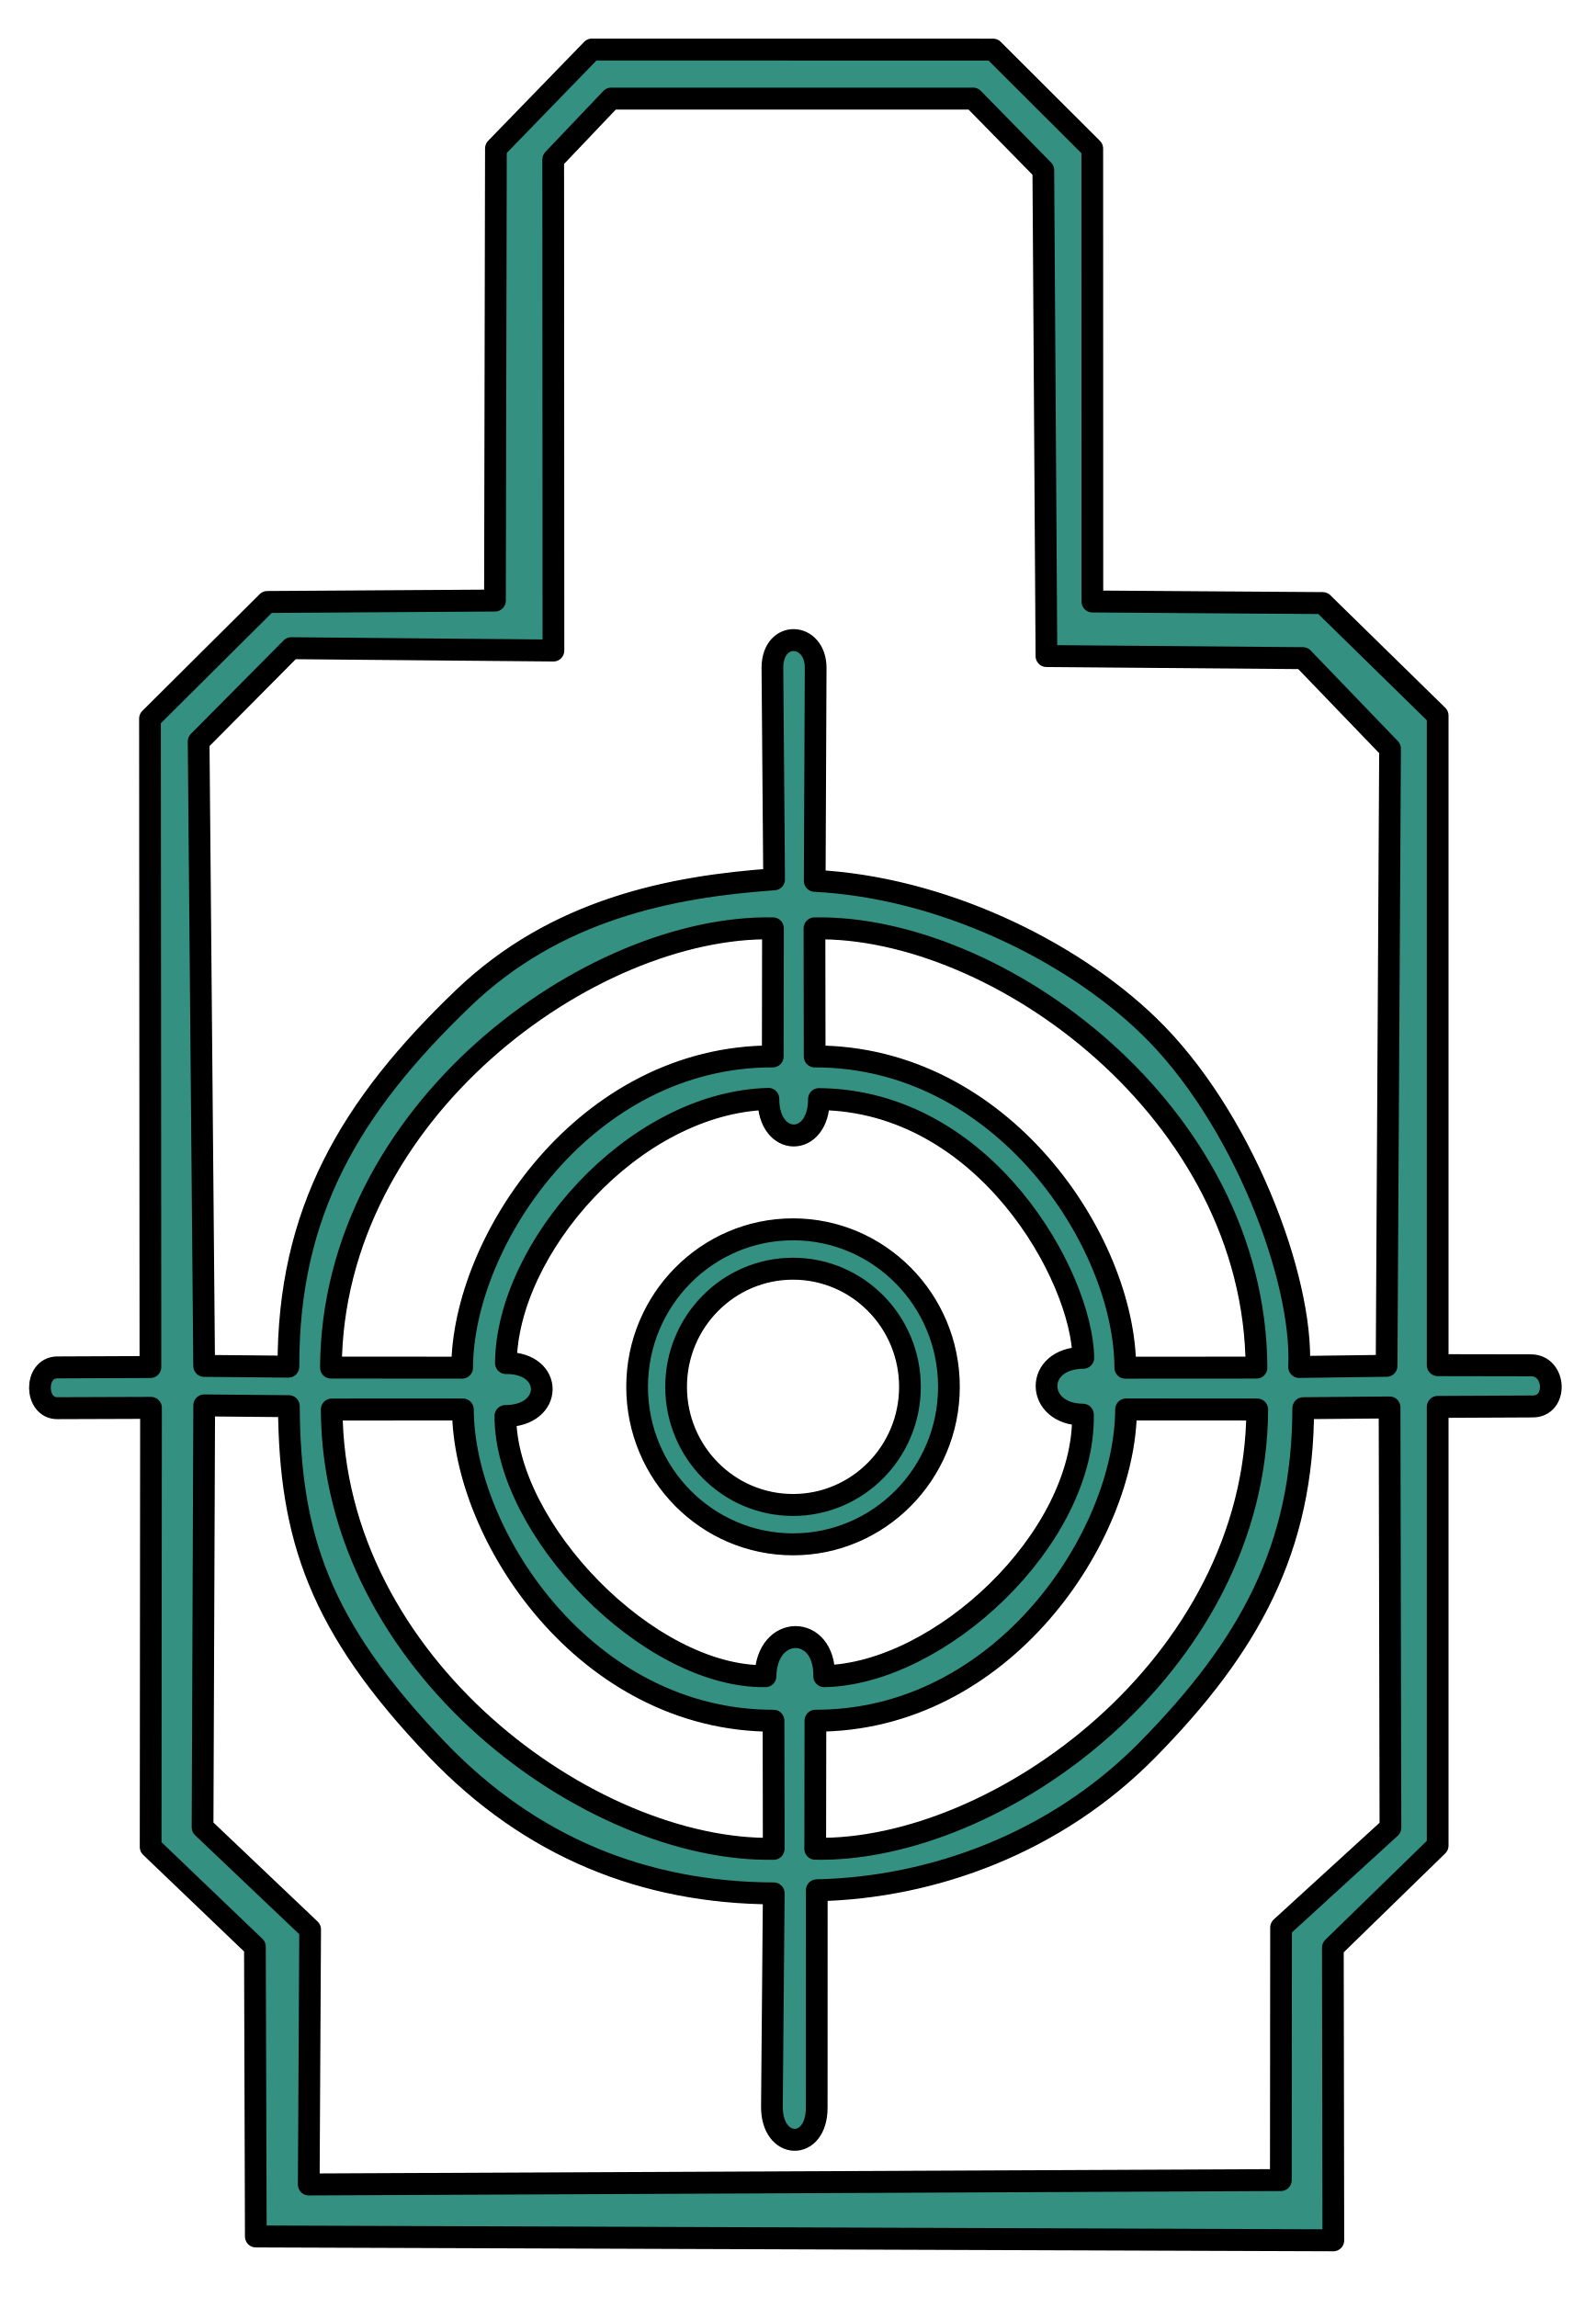
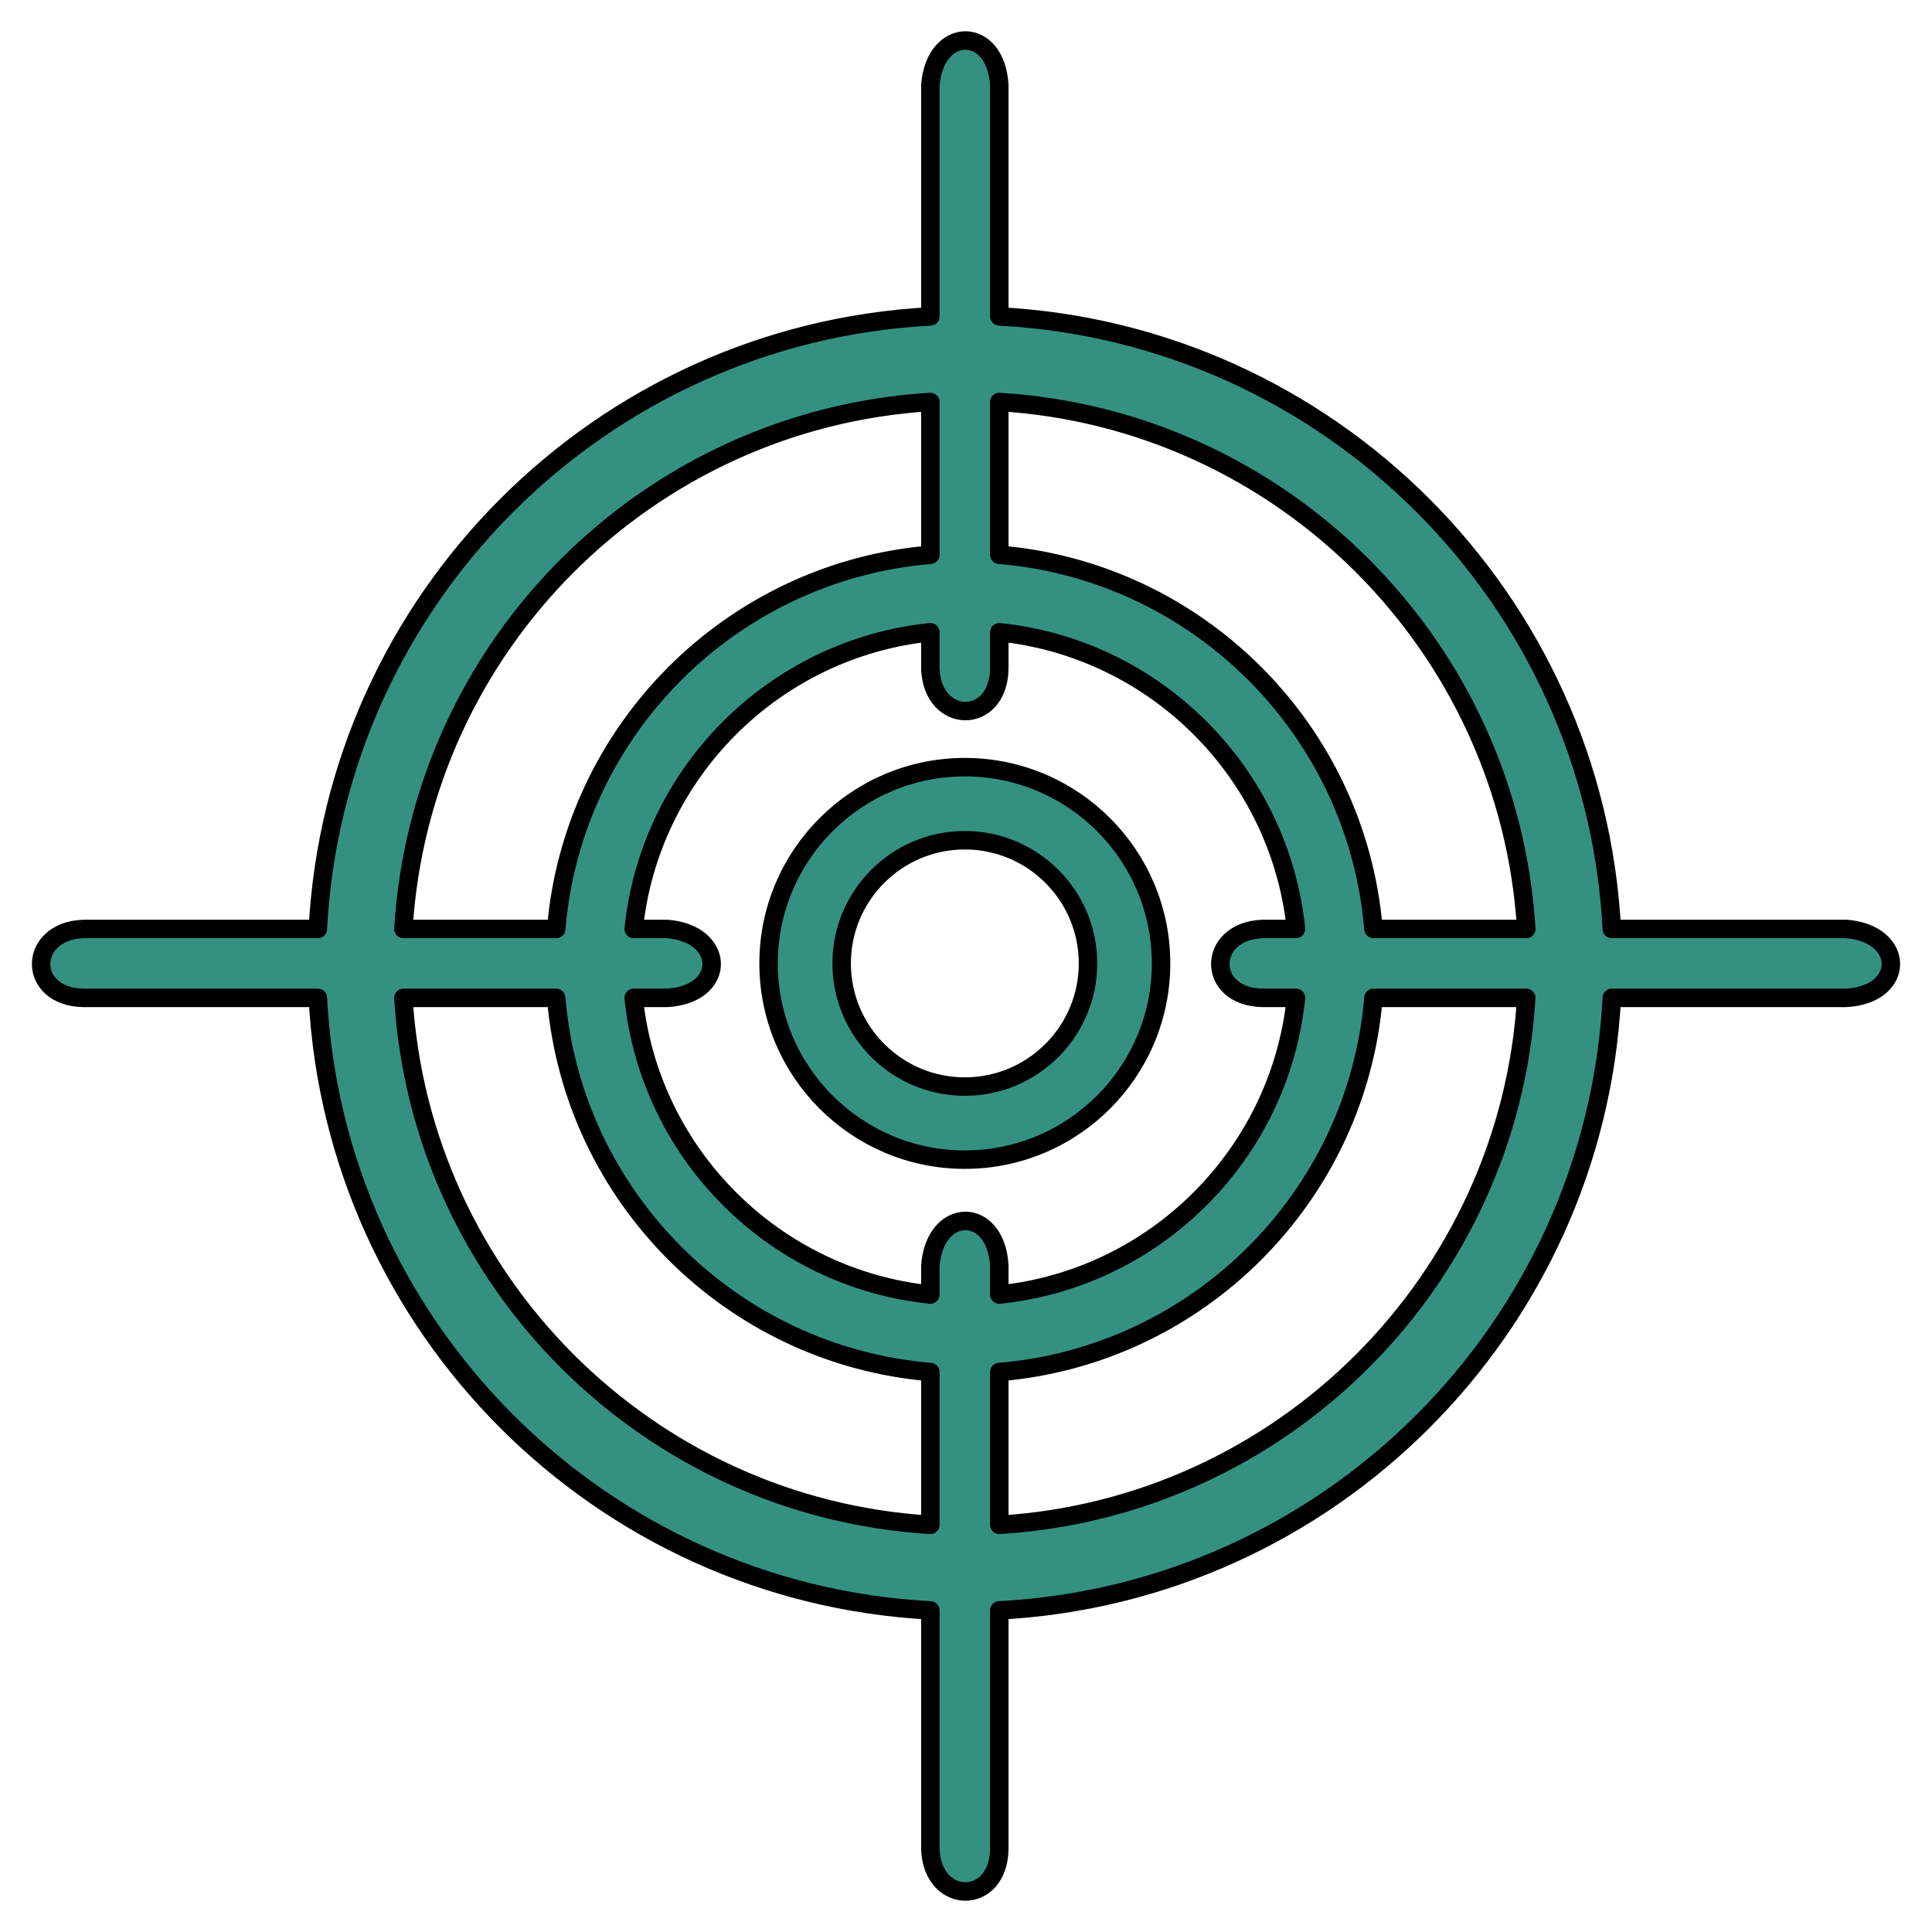
- <svg xmlns="http://www.w3.org/2000/svg" width="100%" height="100%" viewBox="0 0 207 298" version="1.1" xml:space="preserve" style="fill-rule:evenodd;clip-rule:evenodd;stroke-linecap:round;stroke-linejoin:round;stroke-miterlimit:1;">
-   <g transform="matrix(1,0,0,1,0,-3357.467)">
-     <g id="SVGs2" transform="matrix(0.107484,0,0,0.27507,211.7438,2468.165)">
+ <svg xmlns="http://www.w3.org/2000/svg" width="100%" height="100%" viewBox="0 0 297 297" version="1.1" xml:space="preserve" style="fill-rule:evenodd;clip-rule:evenodd;stroke-linecap:round;stroke-linejoin:round;stroke-miterlimit:1;">
+   <g transform="matrix(1,0,0,1,0,-3394.735)">
+     <g id="SVGs2" transform="matrix(0.154688,0,0,0.275,304.7344,2505.66)">
      <rect x="-1970" y="3233" width="1920" height="1080" style="fill:none;" />
-       <g transform="matrix(10.9716,0,0,4.331365,-17645.598,-13578.128)">
-         <path d="M1483.194,3946.647L1483.299,3897.42L1493.856,3886.65L1537.987,3886.655L1548.903,3897.438L1548.913,3946.75L1574.259,3946.924L1586.9,3959.178L1586.9,4029.906L1597.17,4029.924C1599.947,4029.932 1600.143,4034.443 1597.32,4034.402L1586.9,4034.451L1586.9,4082.215L1575.369,4093.335L1575.423,4125.202L1456.885,4124.782L1456.786,4093.236L1445.314,4082.364L1445.356,4034.557L1435.062,4034.591C1432.541,4034.62 1432.465,4030.2 1435.02,4030.153L1445.291,4030.109L1445.242,3959.509L1458.147,3946.805L1483.194,3946.647ZM1451.201,4029.986L1460.472,4030.071C1460.429,4013.259 1467.215,4001.784 1479.734,3989.92C1489.909,3980.278 1502.522,3977.791 1513.902,3977.003L1513.716,3953.919C1513.766,3949.831 1518.457,3950.087 1518.473,3953.966L1518.369,3977.169C1532.207,3977.861 1546.406,3984.651 1555.078,3992.93C1565.331,4002.72 1572.115,4020.393 1571.658,4030.103L1581.282,4029.977L1581.663,3962.785L1572.074,3952.921L1543.861,3952.691L1543.518,3899.791L1535.793,3891.991L1495.976,3891.991L1489.601,3898.629L1489.626,3952.089L1460.788,3951.836L1450.594,3962.003L1451.201,4029.986ZM1567.052,4034.738L1552.618,4034.73C1552.56,4048.478 1539.103,4068.666 1518.446,4068.622L1518.425,4082.566C1538.461,4082.956 1566.929,4062.637 1567.052,4034.738ZM1451.206,4034.289L1451.027,4080.224L1462.861,4091.356L1462.708,4119.12L1569.647,4118.642L1569.672,4091.148L1581.704,4080.263L1581.609,4034.511L1572.111,4034.593C1572.084,4049.82 1566.231,4060.47 1554.967,4071.801C1544.932,4081.896 1531.41,4086.818 1518.595,4087.087L1518.588,4110.761C1518.597,4115.516 1513.635,4115.367 1513.661,4110.647L1513.863,4087.427C1499.667,4087.375 1487.131,4082.434 1476.772,4071.71C1463.842,4058.325 1460.614,4048.583 1460.521,4034.373L1451.206,4034.289ZM1465.149,4030.172L1479.583,4030.179C1479.641,4016.431 1493.097,3996.243 1513.754,3996.288L1513.776,3982.343C1493.74,3981.954 1465.272,4002.272 1465.149,4030.172ZM1465.232,4034.74C1465.355,4062.64 1493.823,4082.958 1513.859,4082.569L1513.837,4068.624C1493.18,4068.669 1479.724,4048.481 1479.666,4034.733L1465.232,4034.74ZM1566.969,4030.174C1566.846,4002.275 1538.378,3981.957 1518.342,3982.346L1518.363,3996.291C1539.02,3996.246 1552.477,4016.434 1552.535,4030.182L1566.969,4030.174ZM1484.341,4035.447C1484.313,4047.709 1500.049,4063.95 1512.955,4063.772C1513.057,4058.119 1519.502,4058.072 1519.411,4063.772C1532.049,4063.55 1548.087,4048.85 1547.878,4035.3C1542.606,4035.261 1542.453,4029.142 1547.921,4029.102C1547.77,4020.258 1537.15,4001.086 1518.832,4000.935C1518.836,4006.255 1513.262,4006.188 1513.277,4000.911C1498.358,4001.312 1484.491,4017.238 1484.396,4029.677C1489.674,4029.616 1489.658,4035.432 1484.341,4035.447ZM1515.983,4015.116C1525.449,4015.116 1533.134,4022.801 1533.134,4032.266C1533.134,4041.732 1525.449,4049.417 1515.983,4049.417C1506.517,4049.417 1498.832,4041.732 1498.832,4032.266C1498.832,4022.801 1506.517,4015.116 1515.983,4015.116ZM1515.983,4019.403C1508.884,4019.403 1503.12,4025.167 1503.12,4032.266C1503.12,4039.366 1508.884,4045.13 1515.983,4045.13C1523.083,4045.13 1528.846,4039.366 1528.846,4032.266C1528.846,4025.167 1523.083,4019.403 1515.983,4019.403Z" style="fill:rgb(52,145,130);stroke:black;stroke-width:2.39px;" />
+       <g transform="matrix(10.03016,0,0,5.641966,-17887.901,-17848.814)">
+         <path d="M1618.495,3835.476L1595.242,3835.476C1589.654,3835.366 1589.725,3828.88 1595.242,3828.649L1618.495,3828.649C1620.213,3795.934 1646.471,3769.676 1679.185,3767.959L1679.185,3745.043C1679.637,3739.183 1685.682,3739.109 1686.013,3745.043L1686.013,3767.959C1718.727,3769.676 1744.985,3795.934 1746.703,3828.649L1769.929,3828.649C1775.789,3829.101 1775.863,3835.146 1769.929,3835.476L1746.703,3835.476C1744.985,3868.19 1718.727,3894.448 1686.013,3896.166L1686.013,3919.854C1685.903,3925.442 1679.416,3925.371 1679.185,3919.854L1679.185,3896.166C1646.471,3894.448 1620.213,3868.19 1618.495,3835.476ZM1626.974,3828.649L1642.111,3828.649C1643.753,3808.945 1659.482,3793.217 1679.185,3791.574L1679.185,3776.437C1651.144,3778.135 1628.672,3800.608 1626.974,3828.649ZM1686.013,3776.437L1686.013,3791.574C1705.716,3793.217 1721.444,3808.945 1723.087,3828.649L1738.224,3828.649C1736.526,3800.608 1714.053,3778.135 1686.013,3776.437ZM1738.224,3835.476L1723.087,3835.476C1721.444,3855.18 1705.716,3870.908 1686.013,3872.55L1686.013,3887.687C1714.053,3885.989 1736.526,3863.517 1738.224,3835.476ZM1679.185,3887.687L1679.185,3872.55C1659.482,3870.908 1643.753,3855.18 1642.111,3835.476L1626.974,3835.476C1628.672,3863.517 1651.144,3885.989 1679.185,3887.687ZM1649.79,3828.649L1653.095,3828.649C1658.955,3829.101 1659.029,3835.146 1653.095,3835.476L1649.79,3835.476C1651.384,3850.957 1663.704,3863.277 1679.185,3864.872L1679.185,3862C1679.637,3856.14 1685.682,3856.066 1686.013,3862L1686.013,3864.872C1701.493,3863.277 1713.813,3850.957 1715.408,3835.476L1712.076,3835.476C1706.488,3835.366 1706.559,3828.88 1712.076,3828.649L1715.408,3828.649C1713.813,3813.168 1701.493,3800.848 1686.013,3799.253L1686.013,3802.896C1685.903,3808.484 1679.416,3808.413 1679.185,3802.896L1679.185,3799.253C1663.704,3800.848 1651.384,3813.168 1649.79,3828.649ZM1682.599,3812.619C1693.33,3812.619 1702.042,3821.331 1702.042,3832.062C1702.042,3842.793 1693.33,3851.506 1682.599,3851.506C1671.868,3851.506 1663.155,3842.793 1663.155,3832.062C1663.155,3821.331 1671.868,3812.619 1682.599,3812.619ZM1682.599,3819.858C1675.863,3819.858 1670.395,3825.327 1670.395,3832.062C1670.395,3838.798 1675.863,3844.266 1682.599,3844.266C1689.334,3844.266 1694.803,3838.798 1694.803,3832.062C1694.803,3825.327 1689.334,3819.858 1682.599,3819.858Z" style="fill:rgb(52,145,130);stroke:black;stroke-width:1.83px;" />
      </g>
    </g>
  </g>
</svg>
